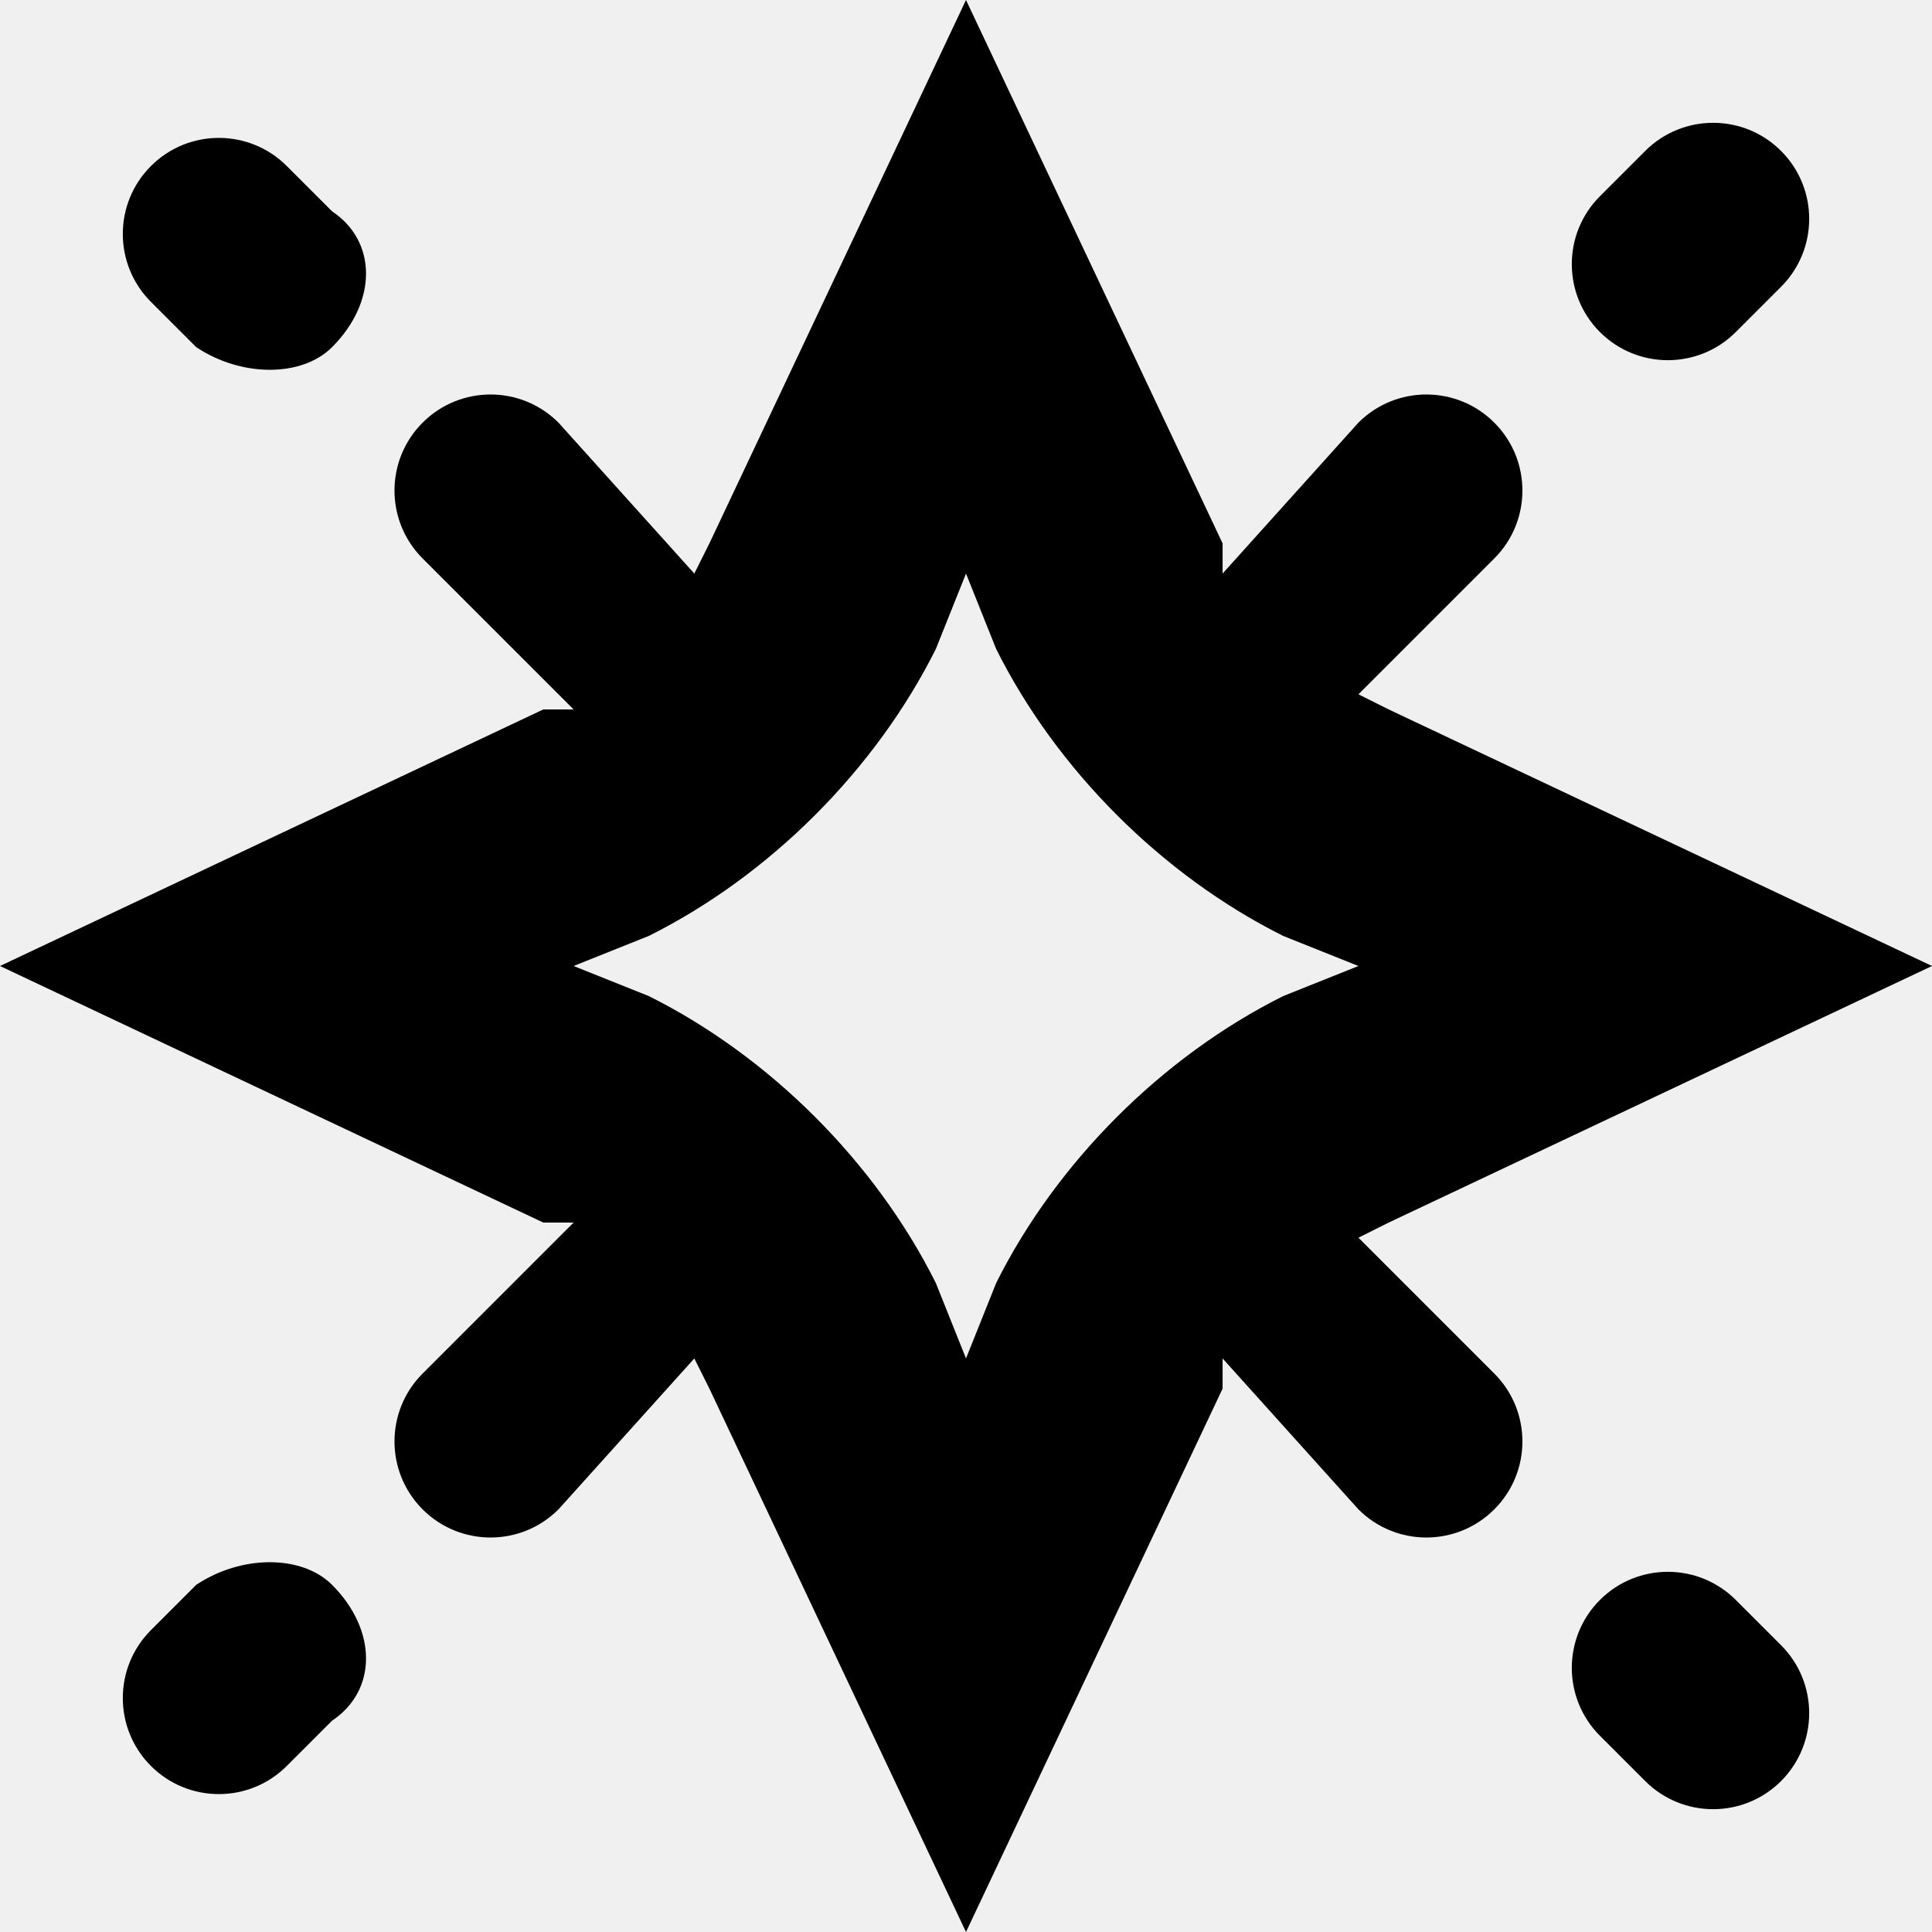
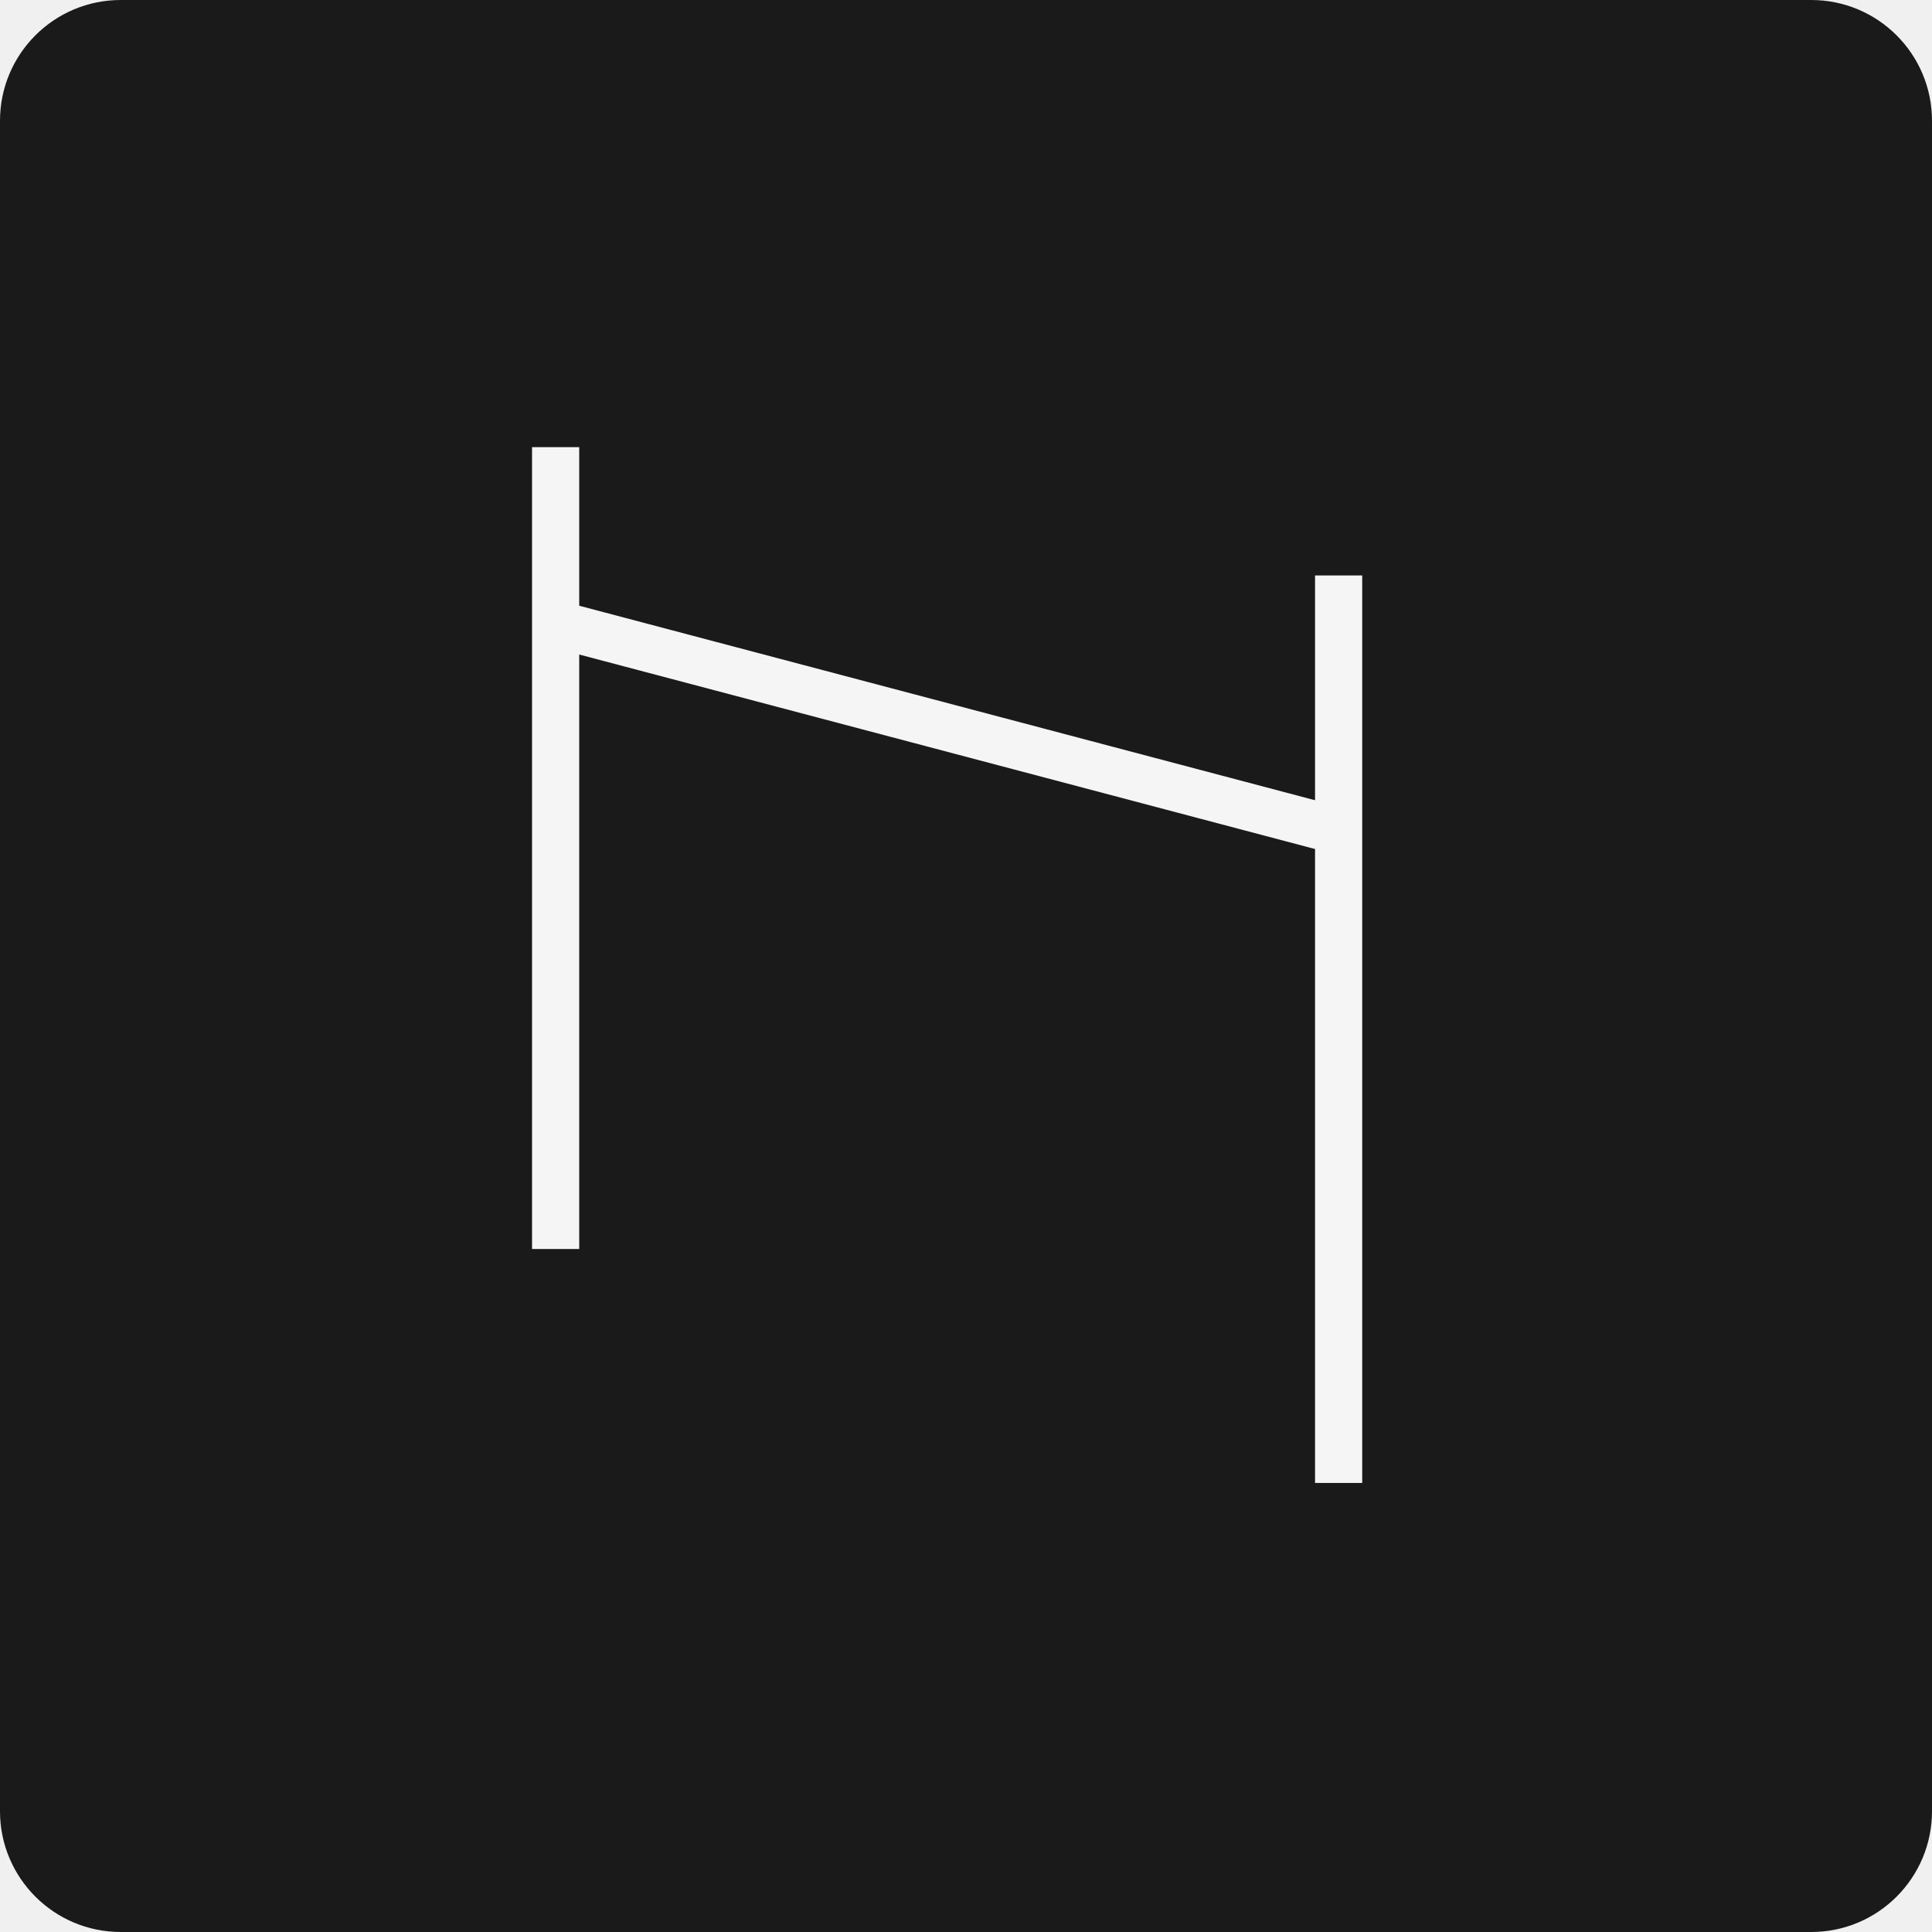
- <svg xmlns="http://www.w3.org/2000/svg" viewBox="0 0 128 128">
-   <path fill-rule="evenodd" d="M81 36 64 0 47 36l-1 2-9-10a6 6 0 0 0-9 9l10 10h-2L0 64l36 17h2L28 91a6 6 0 1 0 9 9l9-10 1 2 17 36 17-36v-2l9 10a6 6 0 1 0 9-9l-9-9 2-1 36-17-36-17-2-1 9-9a6 6 0 1 0-9-9l-9 10v-2Zm-17 2-2 5c-4 8-11 15-19 19l-5 2 5 2c8 4 15 11 19 19l2 5 2-5c4-8 11-15 19-19l5-2-5-2c-8-4-15-11-19-19l-2-5Z" clip-rule="evenodd" />
-   <path d="M118 19a6 6 0 0 0-9-9l-3 3a6 6 0 1 0 9 9l3-3Zm-96 4c-2 2-6 2-9 0l-3-3a6 6 0 1 1 9-9l3 3c3 2 3 6 0 9Zm0 82c-2-2-6-2-9 0l-3 3a6 6 0 1 0 9 9l3-3c3-2 3-6 0-9Zm96 4a6 6 0 0 1-9 9l-3-3a6 6 0 1 1 9-9l3 3Z" />
-   <style>path{fill:#000}@media (prefers-color-scheme:dark){path{fill:#fff}}</style>
+ <svg xmlns="http://www.w3.org/2000/svg" width="1024" height="1024" viewBox="0 0 1024 1024" fill="none">
+   <rect width="1024" height="1024" rx="64" fill="#1A1A1A" />
+   <line x1="285.379" y1="328.266" x2="700.194" y2="437.915" stroke="#F5F5F5" stroke-width="25" />
+   <line x1="709.5" y1="305" x2="709.5" y2="786" stroke="#F5F5F5" stroke-width="25" />
+   <line x1="294.5" y1="237" x2="294.5" y2="662" stroke="#F5F5F5" stroke-width="25" />
</svg>
